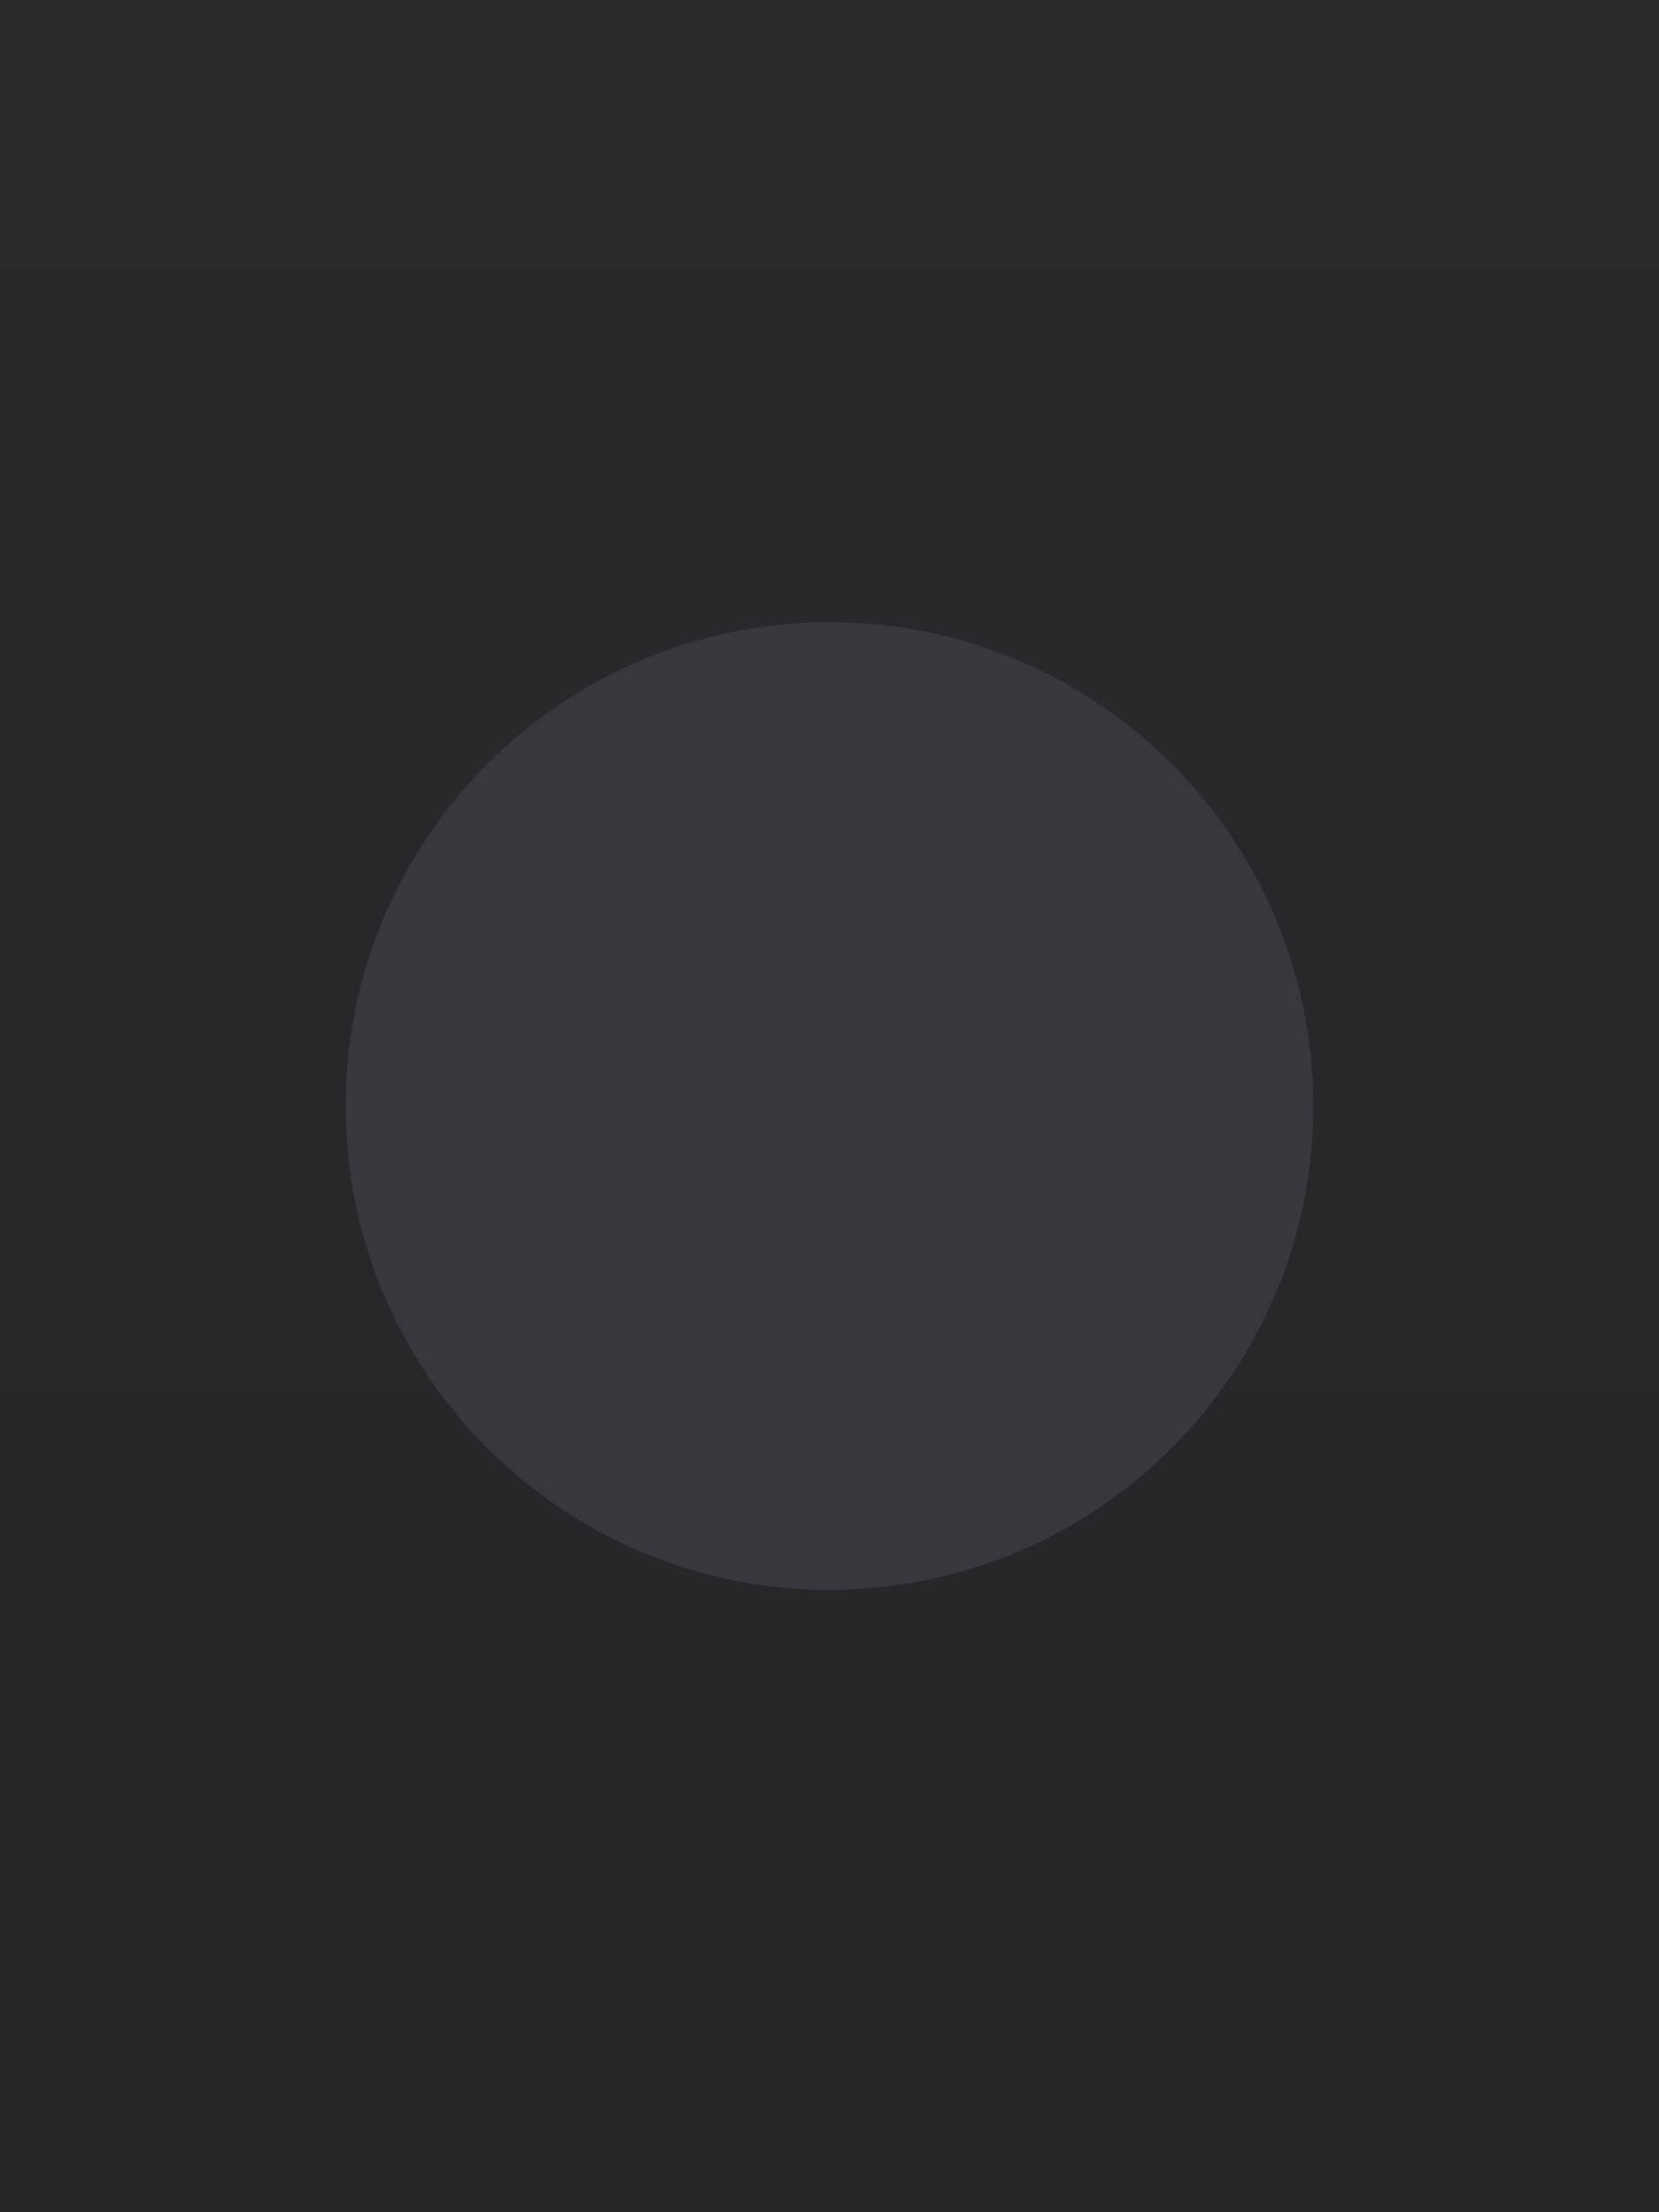
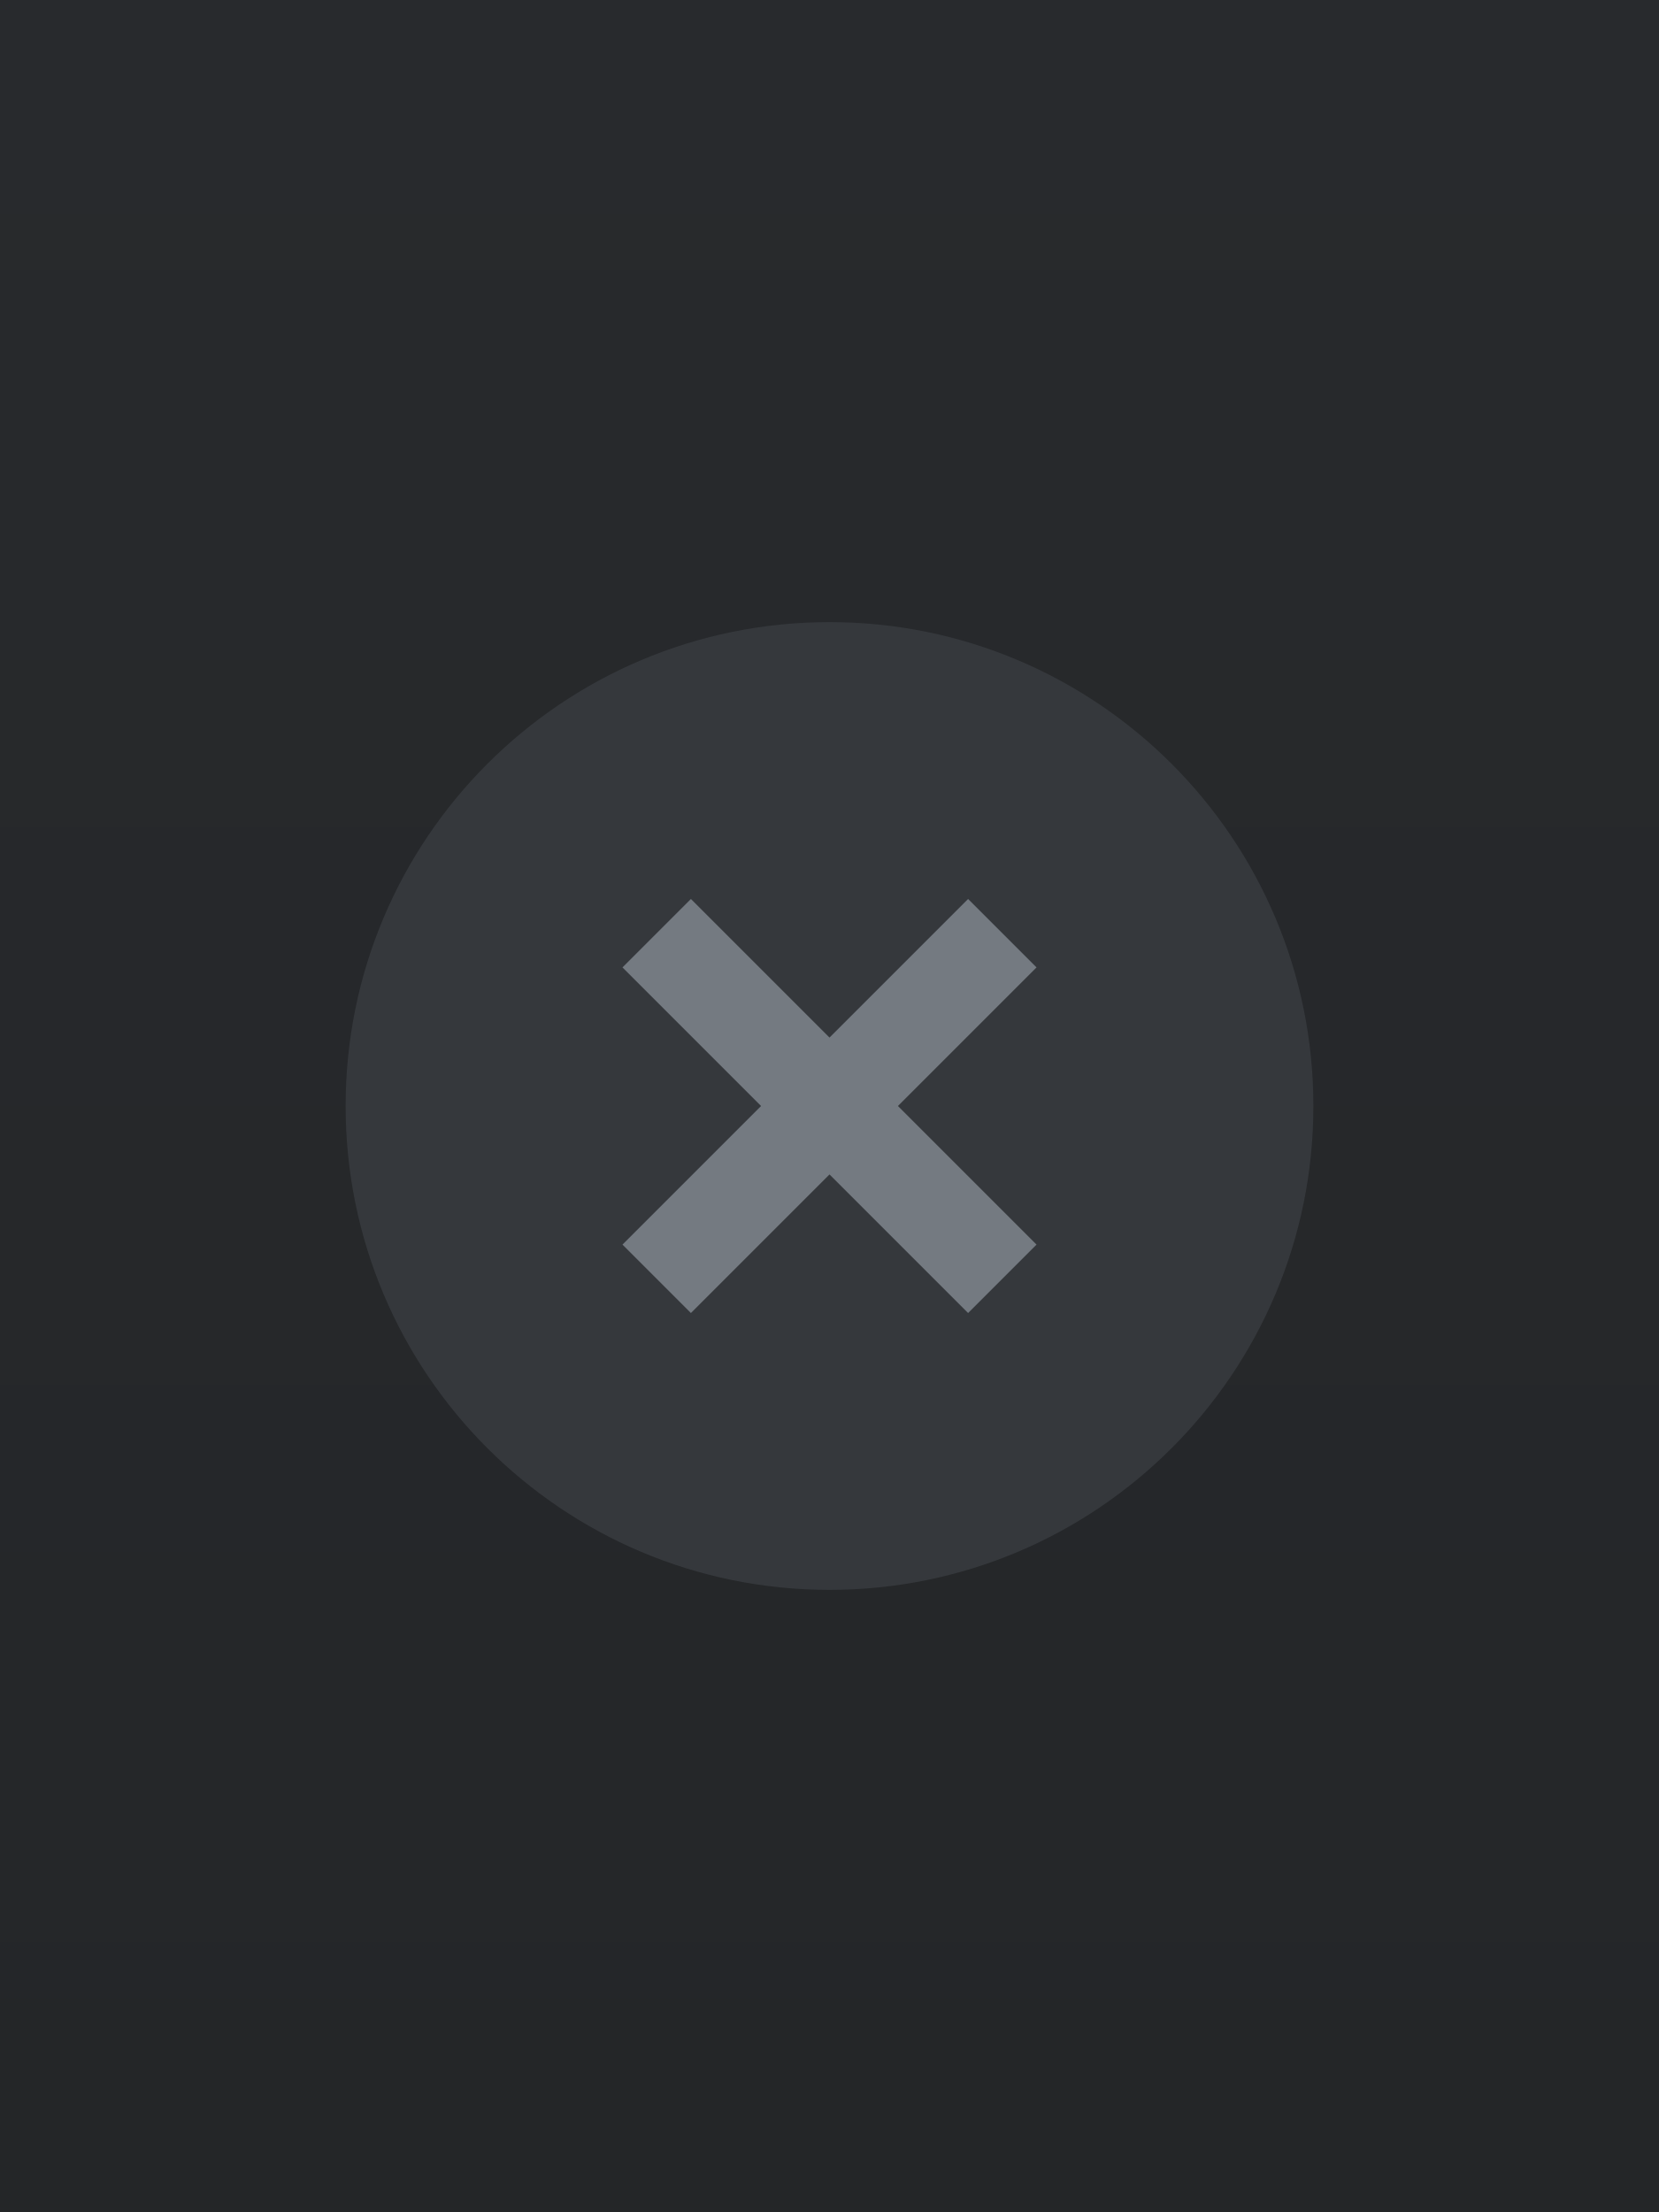
<svg xmlns="http://www.w3.org/2000/svg" width="24" height="32" viewBox="0 0 24 32">
  <defs>
    <linearGradient id="bar" x2="0" y2="1">
      <stop offset="0" stop-color="#282a2d" />
      <stop offset="1" stop-color="#242628" />
    </linearGradient>
  </defs>
  <rect width="24" height="32" fill="url(#bar)" />
  <g transform="translate(4 8)">
    <circle cx="8" cy="8" r="7" fill="#35383c" />
+     <path d="M5.5 5.5l5 5m0-5l-5 5" fill="none" stroke="#747a81" stroke-width="1.4" stroke-linecap="butt" stroke-linejoin="miter" />
  </g>
</svg>
